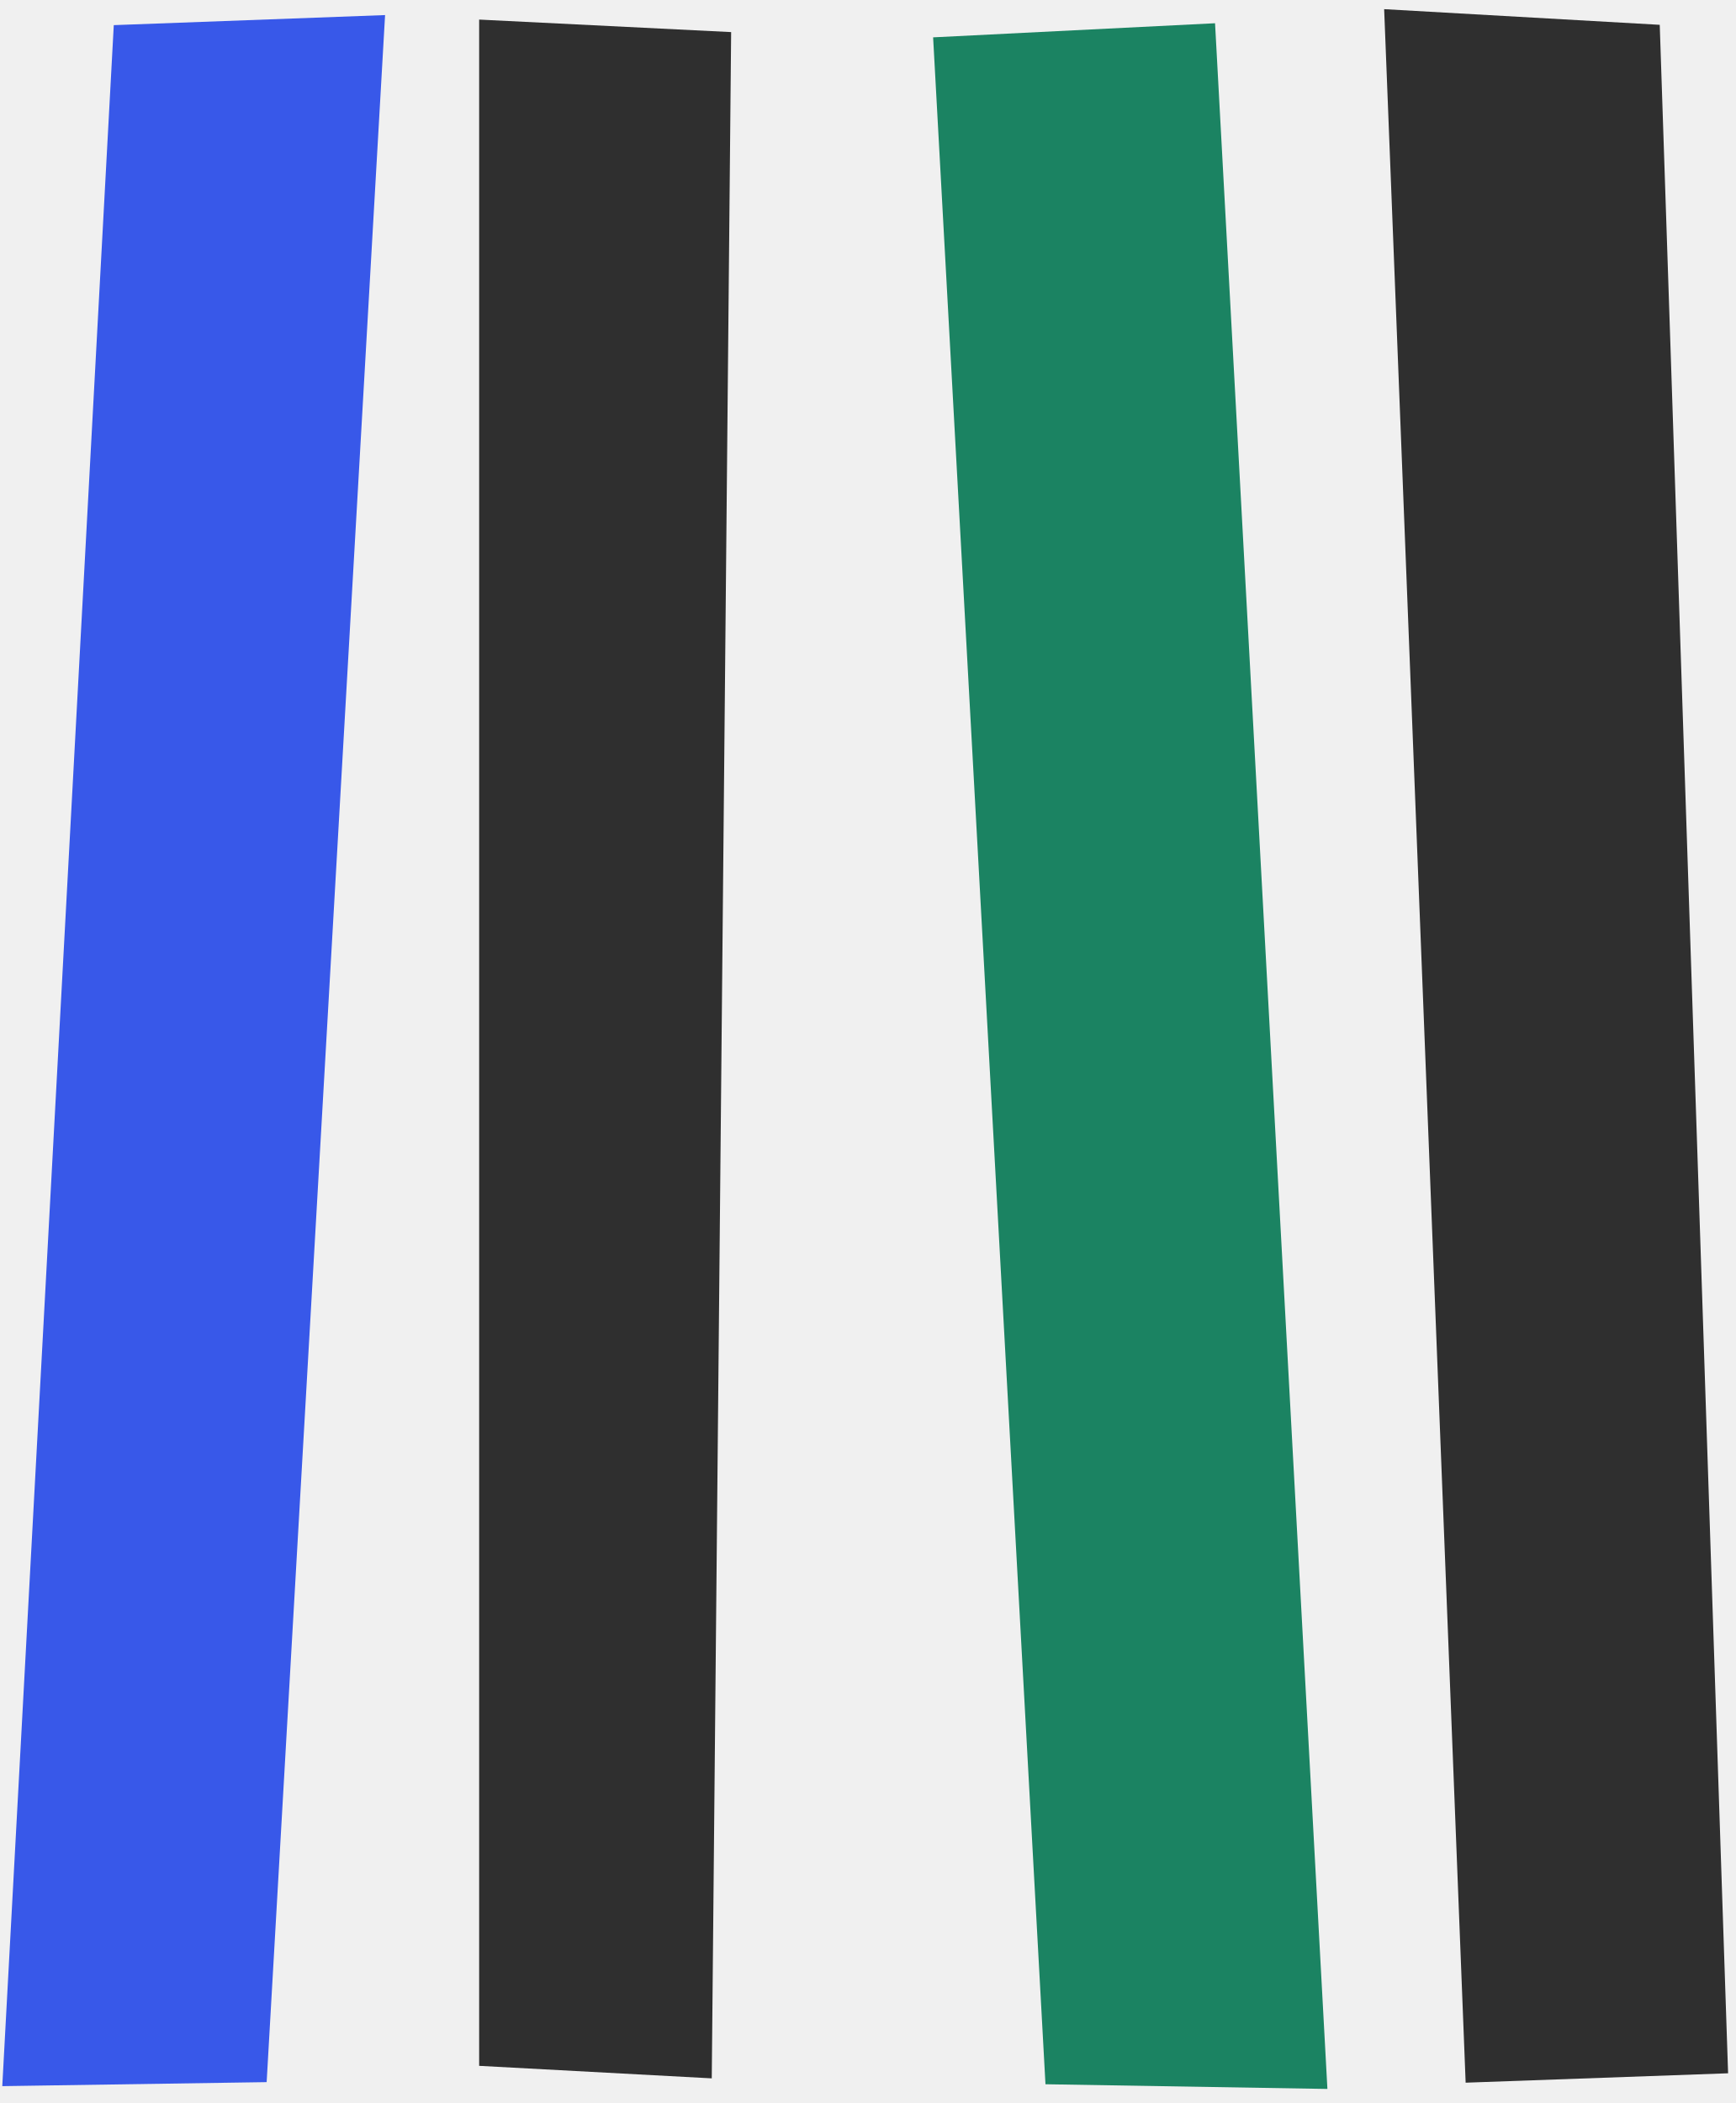
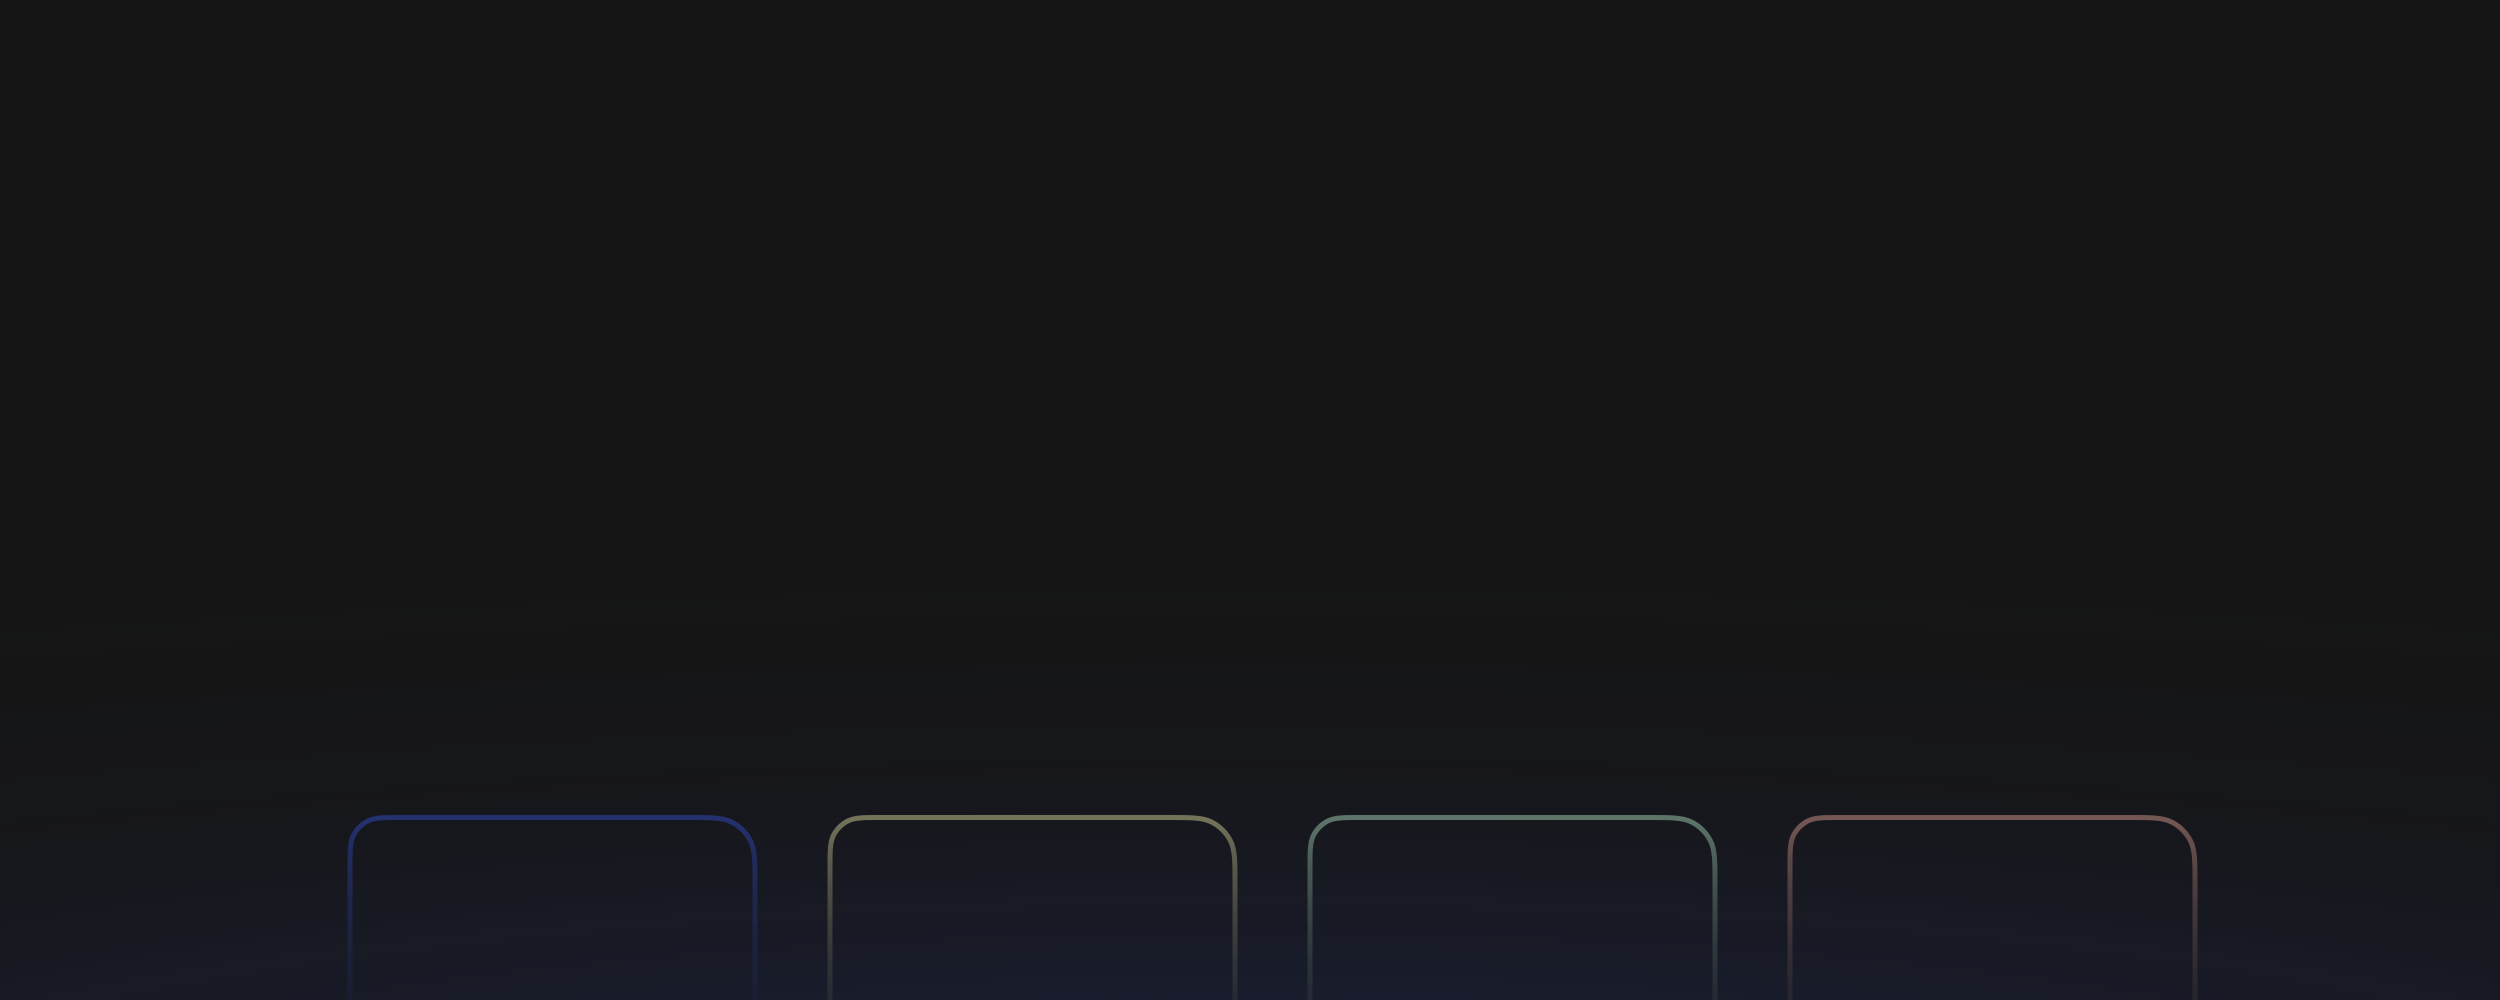
- <svg xmlns="http://www.w3.org/2000/svg" width="411" height="498" viewBox="0 0 411 498" fill="none" aria-hidden="true" focusable="false">
-   <path d="M347.119 493.19L327.819 2.169L393.087 5.878L409.277 490.963L347.119 493.19Z" fill="#2F2F2F" />
-   <path d="M247.608 493.559L220.996 8.844L287.768 5.504L314.38 494.672L247.608 493.559Z" fill="#1B8362" />
-   <path d="M113.48 489.201L113.48 4.637L173.161 7.601L168.571 492.165L113.48 489.201Z" fill="#2F2F2F" />
-   <path d="M0.539 494.008L26.947 5.953L91.201 3.57L63.152 493.058L0.539 494.008Z" fill="#3858E9" />
+ <svg xmlns="http://www.w3.org/2000/svg" width="1000" height="400" fill="none">
+   <g clip-path="url(#clip0_1916_6764)">
+     <path fill="#151515" d="M0 0h1000v400H0z" />
+     <ellipse opacity=".2" cx="500" cy="463" rx="1497" ry="249" fill="url(#paint0_radial_1916_6764)" />
+     <path opacity=".4" d="M301 449h1v-95.447c0-4.441 0-7.834-.221-10.543-.223-2.73-.676-4.852-1.632-6.728a16.998 16.998 0 0 0-7.429-7.429c-1.876-.956-3.998-1.409-6.728-1.632-2.709-.221-6.102-.221-10.543-.221H160.154c-3.321 0-5.875 0-7.917.167-2.063.168-3.691.512-5.139 1.25a12.997 12.997 0 0 0-5.681 5.681c-.738 1.448-1.082 3.076-1.25 5.139-.167 2.042-.167 4.596-.167 7.917V449h161z" stroke="url(#paint1_linear_1916_6764)" stroke-width="2" />
+     <path opacity=".4" d="M493 449h1v-95.447c0-4.441 0-7.834-.221-10.543-.223-2.73-.676-4.852-1.632-6.728a16.998 16.998 0 0 0-7.429-7.429c-1.876-.956-3.998-1.409-6.728-1.632-2.709-.221-6.102-.221-10.543-.221H352.154c-3.321 0-5.875 0-7.917.167-2.063.168-3.691.512-5.139 1.25a12.997 12.997 0 0 0-5.681 5.681c-.738 1.448-1.082 3.076-1.25 5.139-.167 2.042-.167 4.596-.167 7.917V449h161z" stroke="url(#paint2_linear_1916_6764)" stroke-width="2" />
+     <path opacity=".4" d="M685 449h1v-95.447c0-4.441 0-7.834-.221-10.543-.223-2.73-.676-4.852-1.632-6.728a16.998 16.998 0 0 0-7.429-7.429c-1.876-.956-3.998-1.409-6.728-1.632-2.709-.221-6.102-.221-10.543-.221H544.154c-3.321 0-5.875 0-7.917.167-2.063.168-3.691.512-5.139 1.25a12.997 12.997 0 0 0-5.681 5.681c-.738 1.448-1.082 3.076-1.25 5.139-.167 2.042-.167 4.596-.167 7.917V449h161z" stroke="url(#paint3_linear_1916_6764)" stroke-width="2" />
+     <path opacity=".4" d="M877 449h1v-95.447c0-4.441 0-7.834-.221-10.543-.223-2.73-.676-4.852-1.632-6.728a16.998 16.998 0 0 0-7.429-7.429c-1.876-.956-3.998-1.409-6.728-1.632-2.709-.221-6.102-.221-10.543-.221H736.154c-3.321 0-5.875 0-7.917.167-2.063.168-3.691.512-5.139 1.25a12.997 12.997 0 0 0-5.681 5.681c-.738 1.448-1.082 3.076-1.25 5.139-.167 2.042-.167 4.596-.167 7.917V449h161z" stroke="url(#paint4_linear_1916_6764)" stroke-width="2" />
+   </g>
+   <defs>
+     <radialGradient id="paint0_radial_1916_6764" cx="0" cy="0" r="1" gradientUnits="userSpaceOnUse" gradientTransform="matrix(0 249 -1497 0 500 463)">
+       <stop stop-color="#3858E9" />
+       <stop offset="1" stop-color="#151515" stop-opacity="0" />
+     </radialGradient>
+     <linearGradient id="paint1_linear_1916_6764" x1="221" y1="328" x2="221" y2="448" gradientUnits="userSpaceOnUse">
+       <stop stop-color="#3858E9" />
+       <stop offset="1" stop-color="#151515" stop-opacity="0" />
+     </linearGradient>
+     <linearGradient id="paint2_linear_1916_6764" x1="413" y1="328" x2="413" y2="448" gradientUnits="userSpaceOnUse">
+       <stop stop-color="#FFFCB5" />
+       <stop offset="1" stop-color="#151515" stop-opacity="0" />
+     </linearGradient>
+     <linearGradient id="paint3_linear_1916_6764" x1="605" y1="328" x2="605" y2="448" gradientUnits="userSpaceOnUse">
+       <stop stop-color="#C7FFDB" />
+       <stop offset="1" stop-color="#151515" stop-opacity="0" />
+     </linearGradient>
+     <linearGradient id="paint4_linear_1916_6764" x1="797" y1="328" x2="797" y2="448" gradientUnits="userSpaceOnUse">
+       <stop stop-color="#FFB7A7" />
+       <stop offset="1" stop-color="#151515" stop-opacity="0" />
+     </linearGradient>
+     <clipPath id="clip0_1916_6764">
+       <path fill="#fff" d="M0 0h1000v400H0z" />
+     </clipPath>
+   </defs>
</svg>
